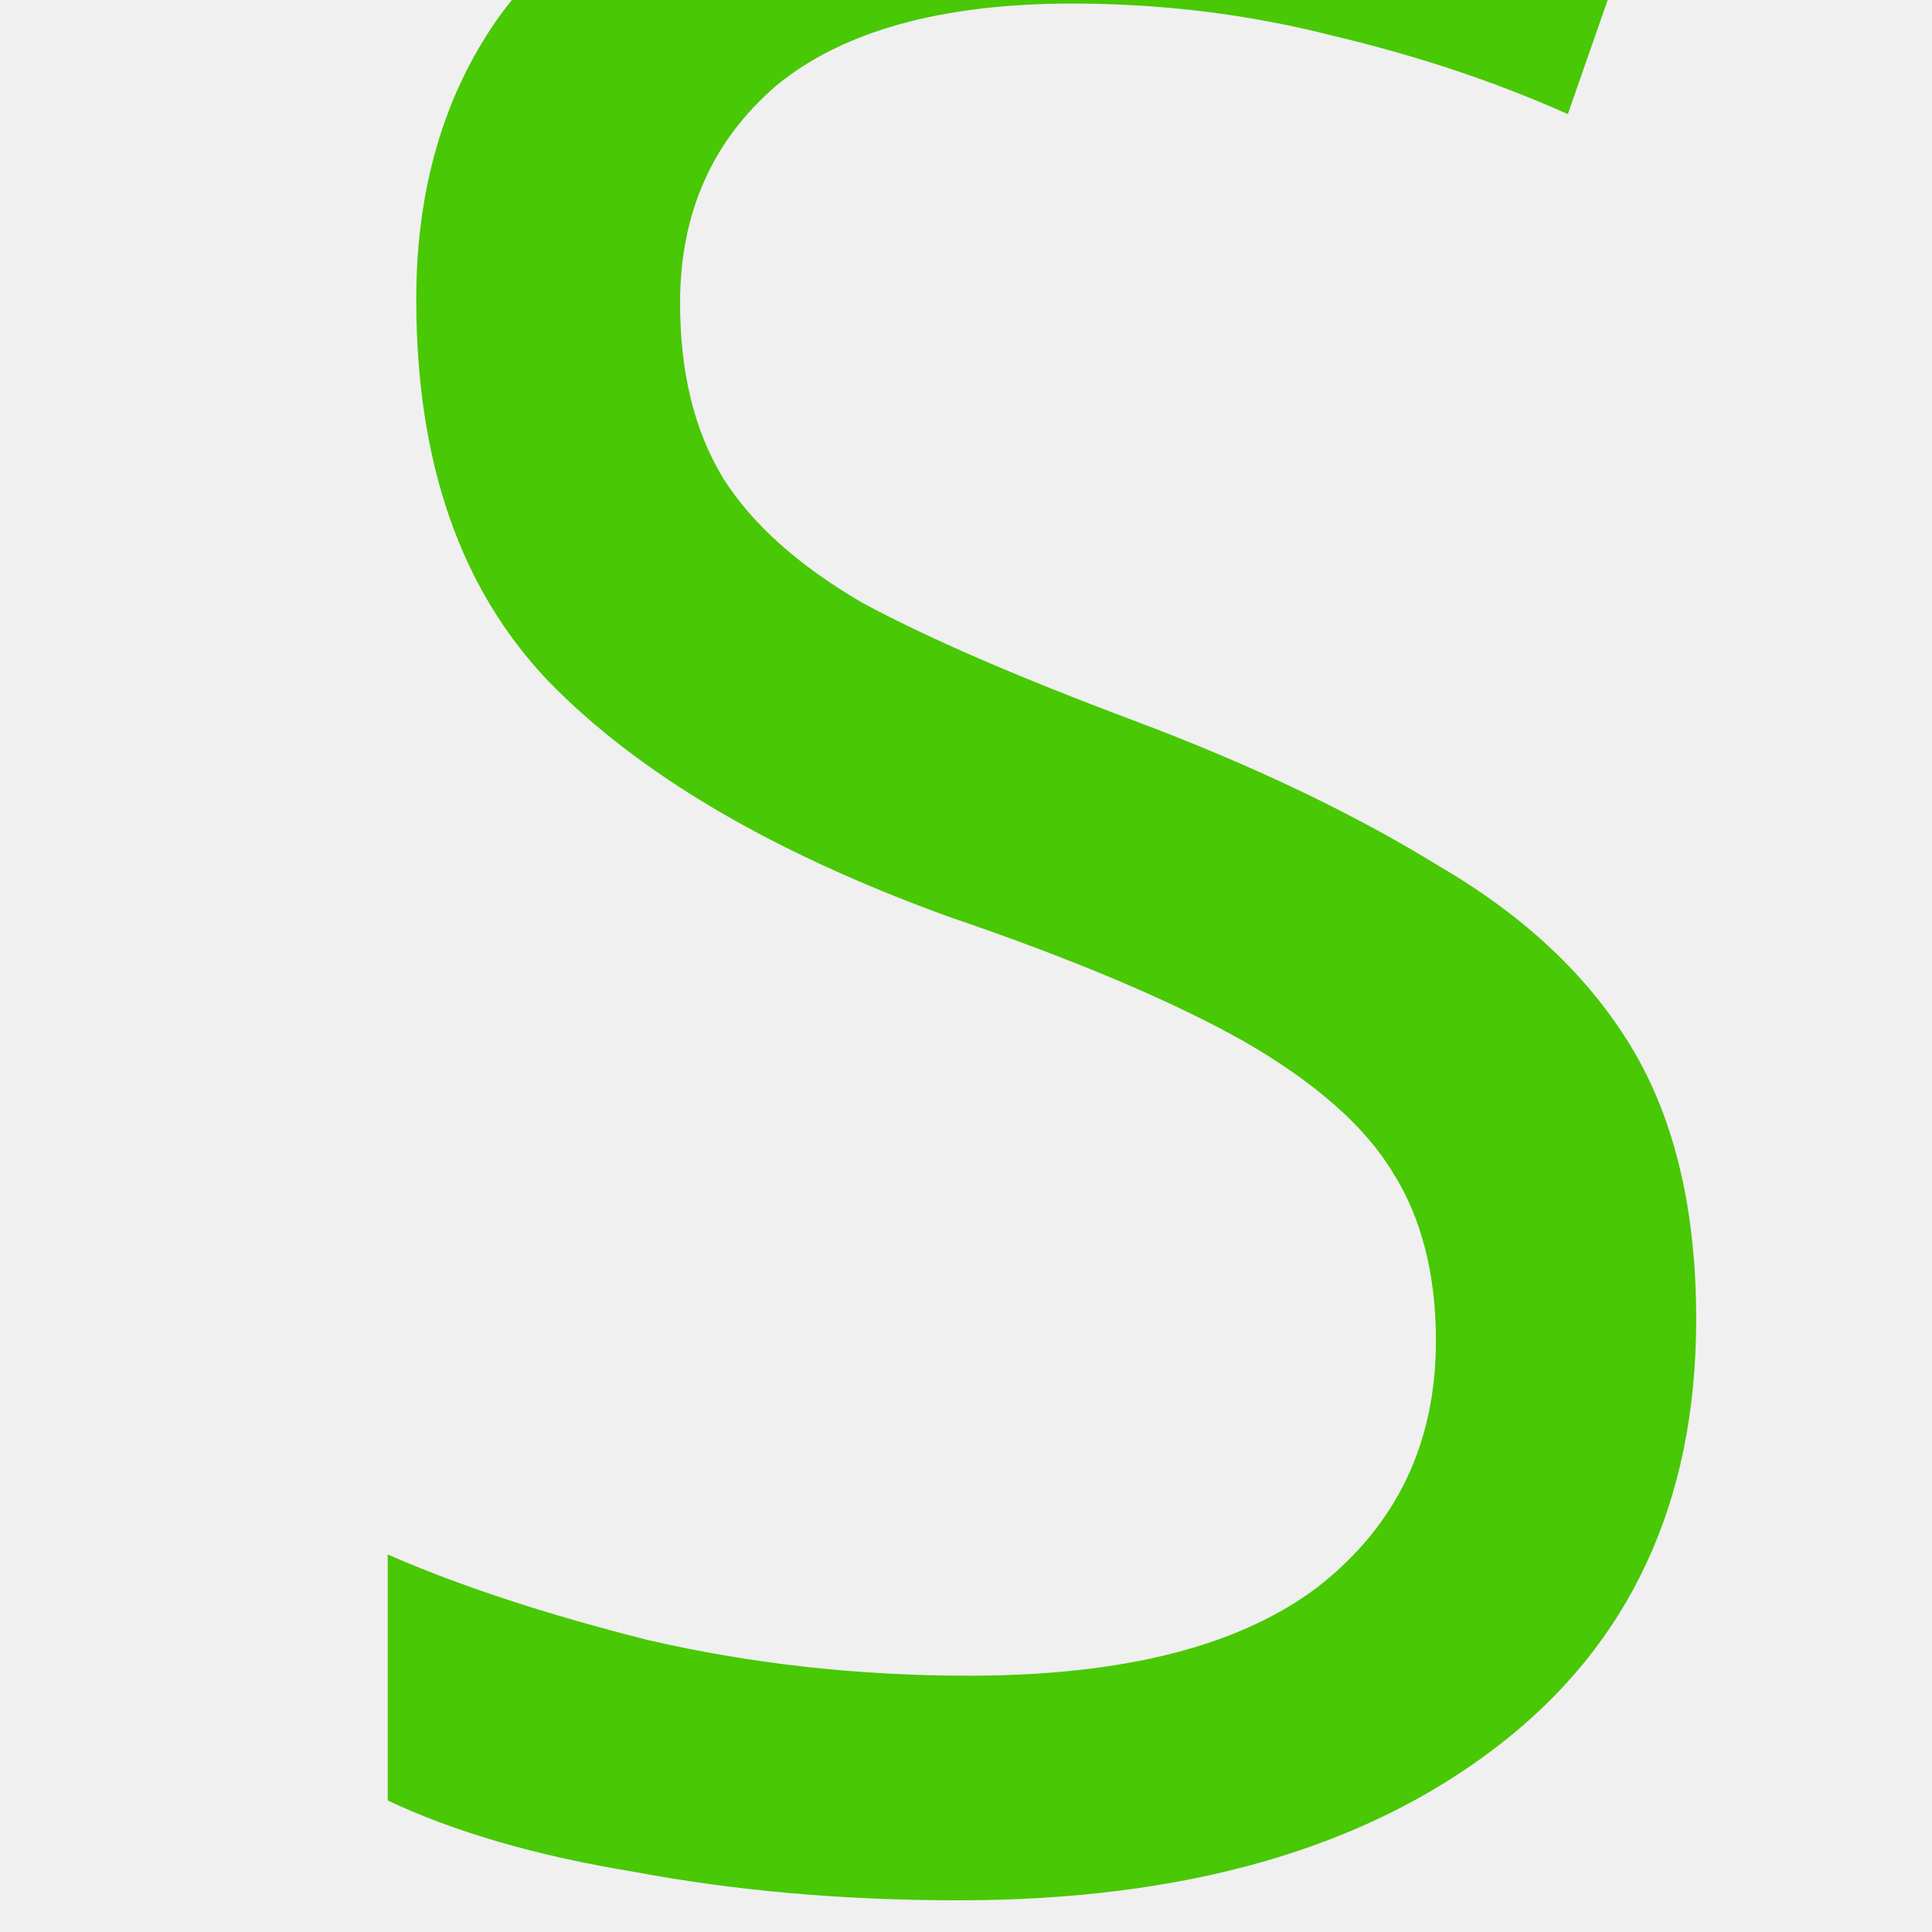
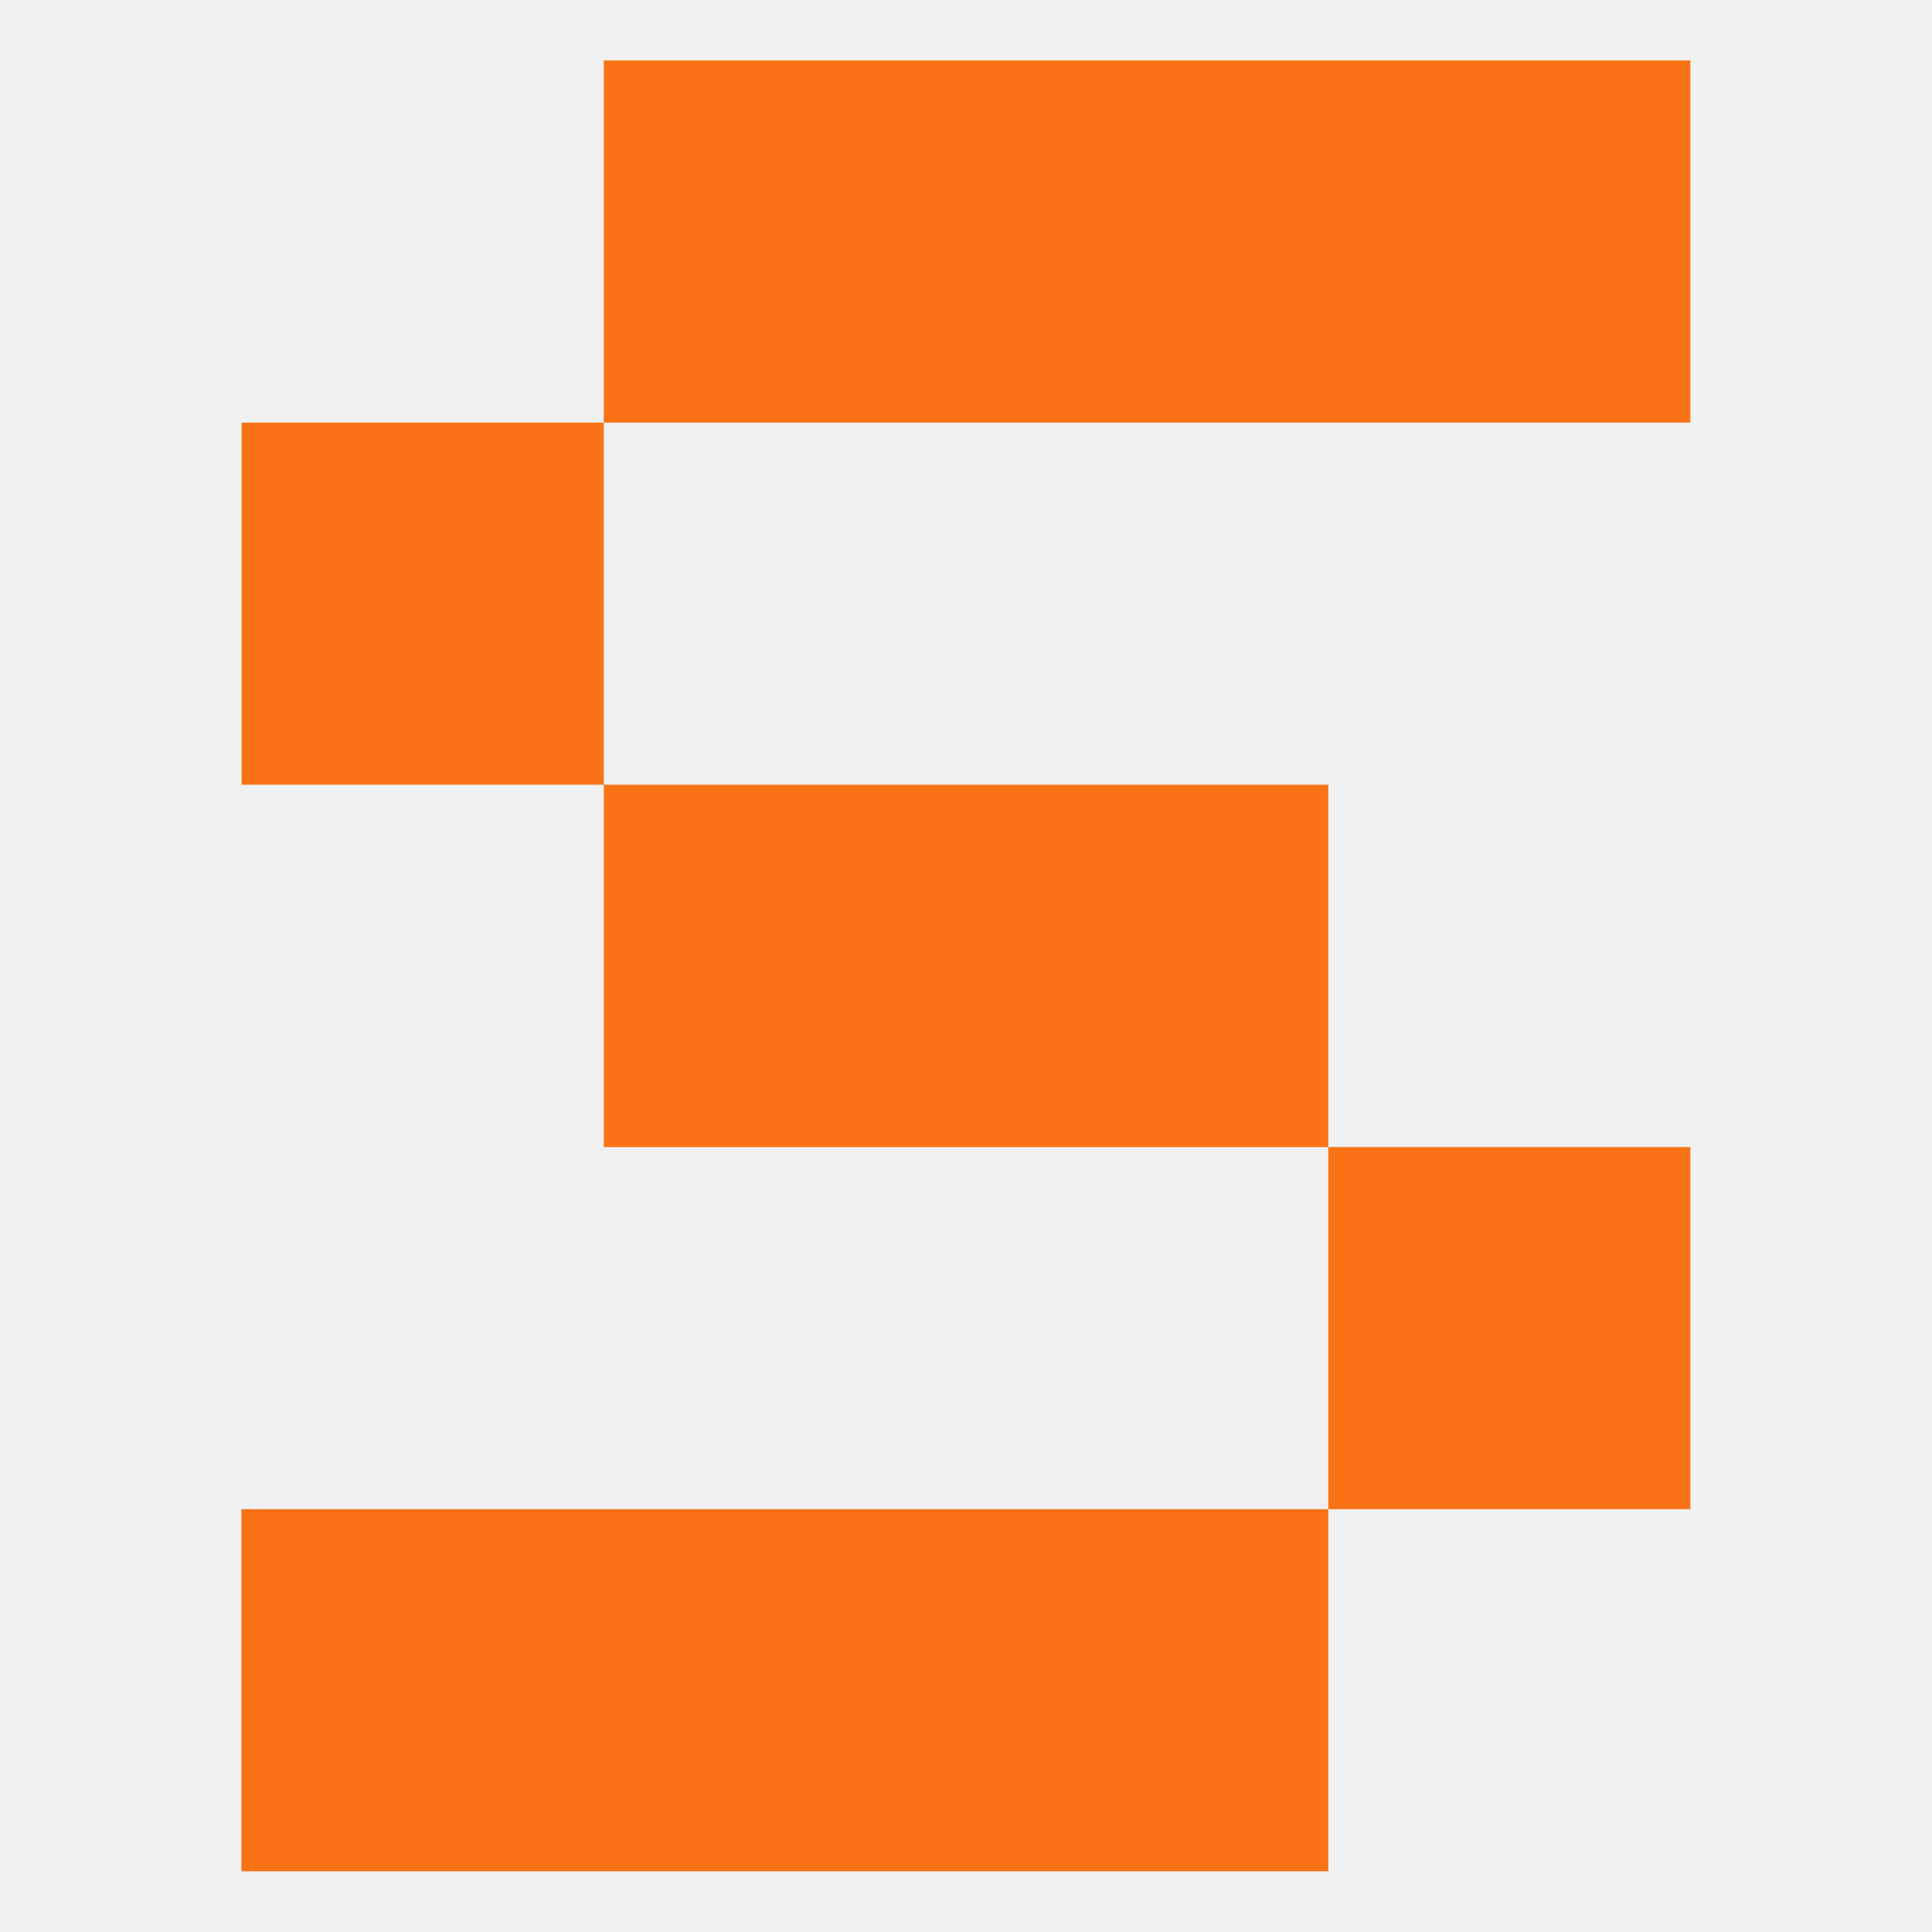
<svg xmlns="http://www.w3.org/2000/svg" width="0.847cm" height="0.847cm" viewBox="0 0 8.467 8.467" version="1.1" id="svg1">
  <defs id="defs1" />
  <g id="layer1">
-     <text xml:space="preserve" style="font-style:normal;font-variant:normal;font-weight:normal;font-stretch:normal;font-size:12.7px;line-height:0;font-family:'Joti One';-inkscape-font-specification:'Joti One';letter-spacing:0.132px;word-spacing:0px;fill:#49c805;fill-opacity:1;stroke:#ffffff;stroke-width:0.053;stroke-opacity:0;paint-order:markers stroke fill" x="1.058" y="8.202" id="text1">
-       <tspan id="tspan1" style="font-style:normal;font-variant:normal;font-weight:normal;font-stretch:normal;font-size:12.7px;font-family:Tiny5;-inkscape-font-specification:Tiny5;fill:#49c805;fill-opacity:1;stroke:#ffffff;stroke-width:0.053;stroke-opacity:0" x="1.058" y="8.202">S</tspan>
-     </text>
+     <path style="font-size:12.7px;line-height:0;font-family:Tiny5;-inkscape-font-specification:Tiny5;letter-spacing:0.132px;word-spacing:0px;fill:#f97316;stroke:#ffffff;stroke-width:0.053;stroke-opacity:0;paint-order:markers stroke fill" d="M 2.646,1.852 V 0.265 H 7.408 V 1.852 Z m -1.587,1.587 v -1.587 h 1.587 v 1.587 z m 1.587,0 H 5.821 V 5.027 H 2.646 Z m 4.762,3.175 h -1.587 v -1.587 h 1.587 z m -1.587,0 v 1.587 H 1.058 v -1.587 z" id="text1" aria-label="S" />
  </g>
</svg>
